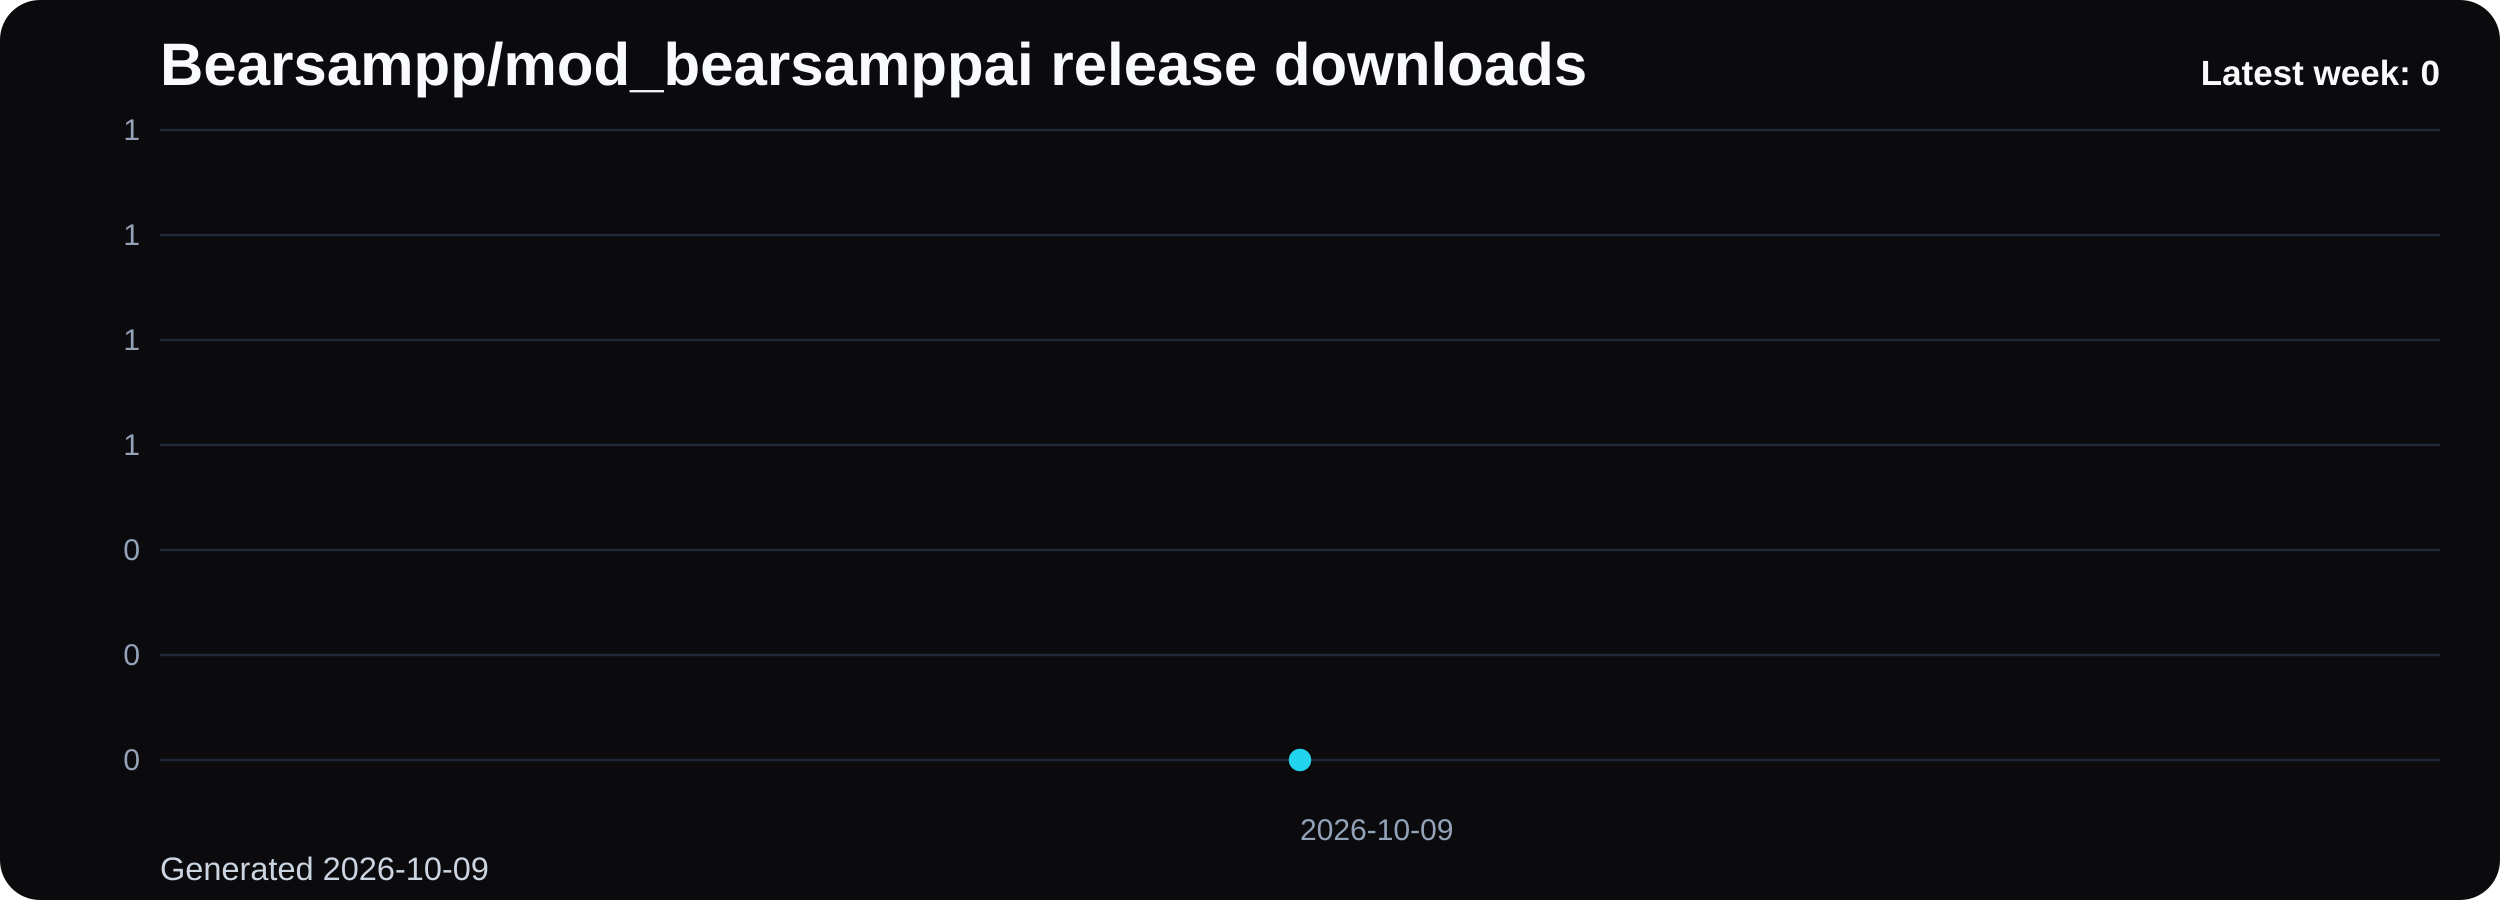
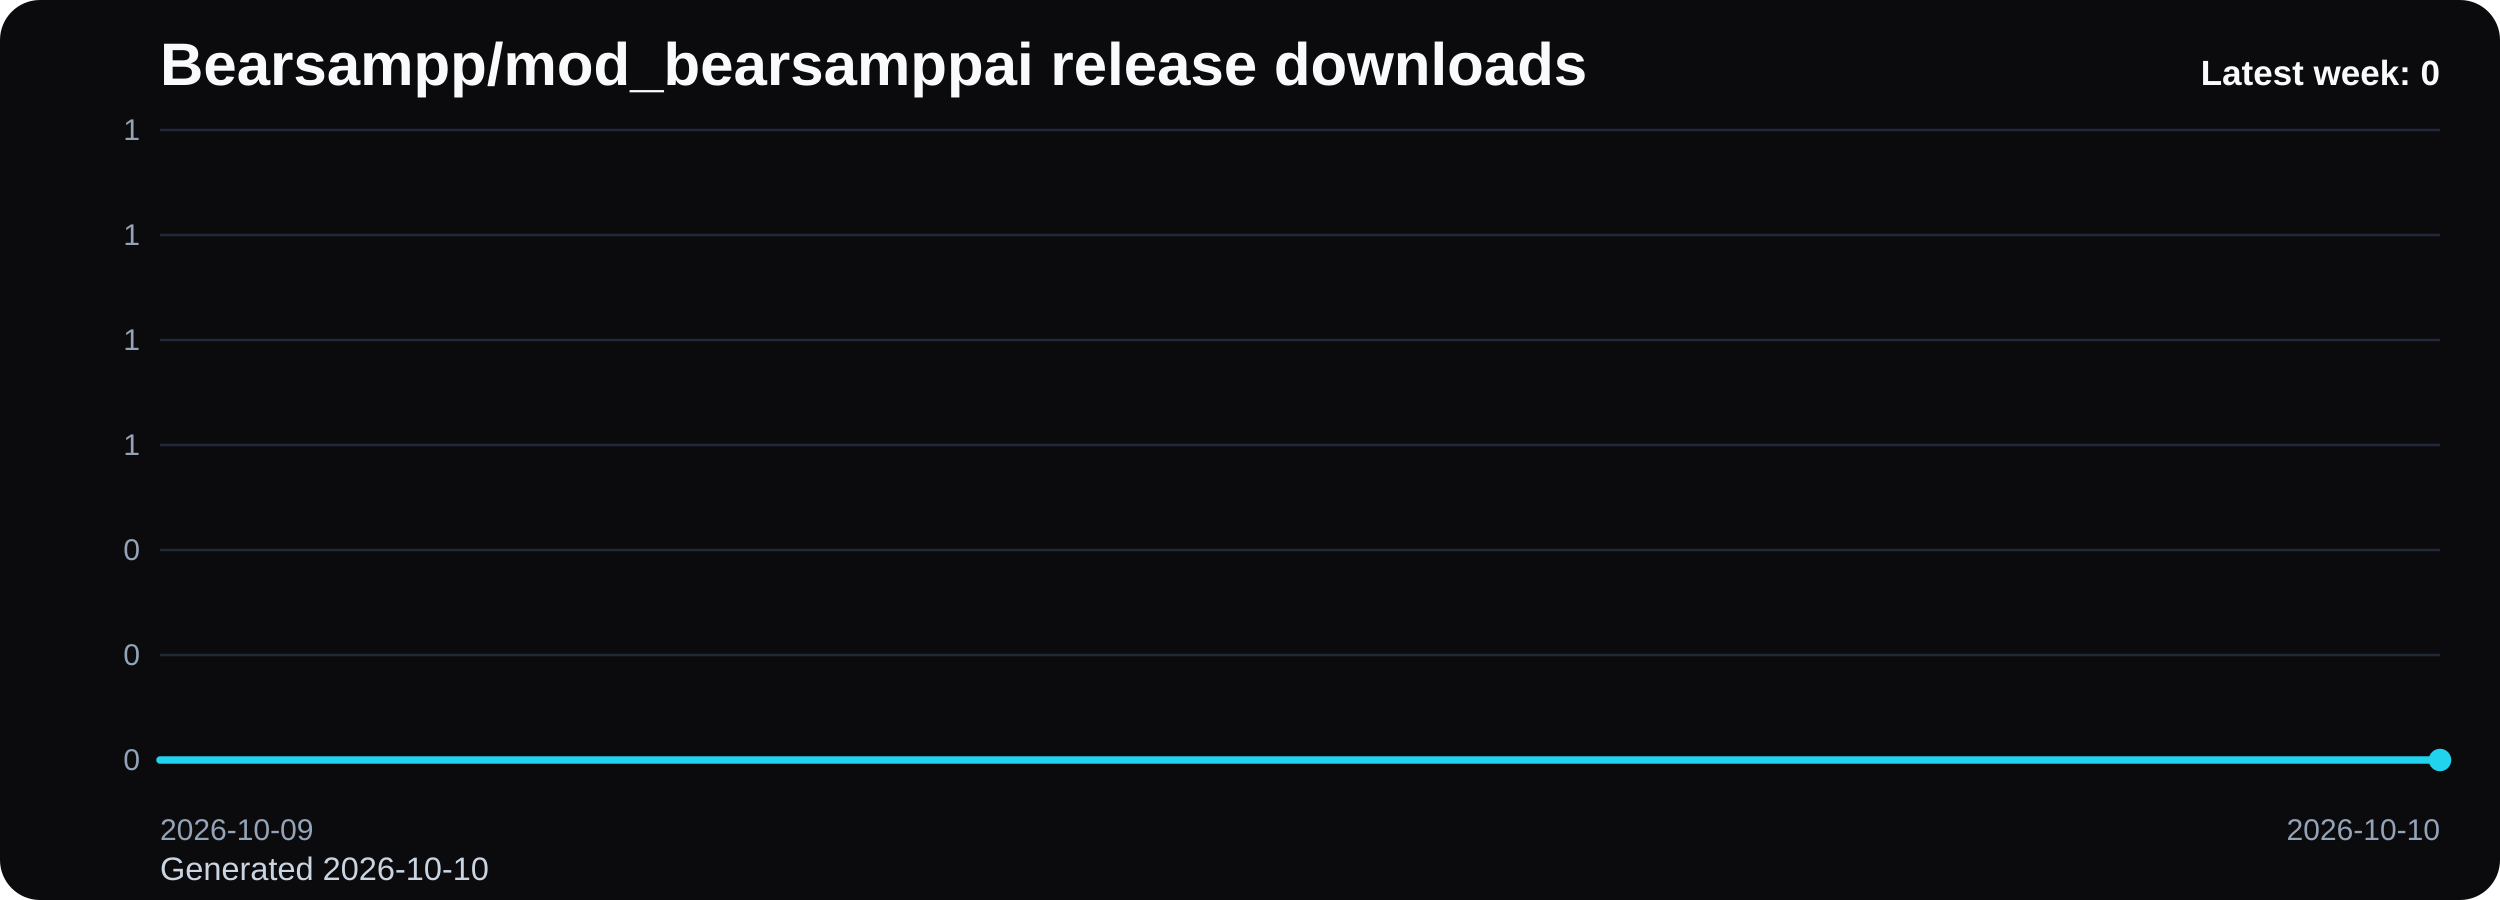
<svg xmlns="http://www.w3.org/2000/svg" viewBox="0 0 1000 360" role="img" aria-label="Bearsampp/mod_bearsamppai release downloads chart">
  <defs>
    <linearGradient id="fill-weekly-black" x1="0" y1="0" x2="0" y2="1">
      <stop offset="0%" stop-color="#22d3ee" stop-opacity="0.32" />
      <stop offset="100%" stop-color="#22d3ee" stop-opacity="0.05" />
    </linearGradient>
    <style>
      .bg { fill: #0b0b0d; }
      .title { font: 700 24px Arial, sans-serif; fill: #f8fafc; }
      .sub { font: 400 13px Arial, sans-serif; fill: #cbd5e1; }
      .grid { stroke: #1f2937; stroke-width: 1; }
      .axis { font: 400 12px Arial, sans-serif; fill: #94a3b8; }
      .line { fill: none; stroke: #22d3ee; stroke-width: 3; stroke-linecap: round; stroke-linejoin: round; }
      .dot { fill: #22d3ee; }
      .value { font: 600 11px Arial, sans-serif; fill: #cbd5e1; }
      .latest { font: 700 14px Arial, sans-serif; fill: #f8fafc; }
    </style>
  </defs>
  <rect class="bg" x="0" y="0" width="1000" height="360" rx="16" />
  <text class="title" x="64" y="34">Bearsampp/mod_bearsamppai release downloads</text>
-   <text class="sub" x="64" y="352">Generated 2026-10-09</text>
+   <text class="sub" x="64" y="352">Generated 2026-10-10</text>
  <line x1="64" y1="52.00" x2="976" y2="52.00" class="grid" />
  <text x="56" y="56.00" text-anchor="end" class="axis">1</text>
  <line x1="64" y1="94.00" x2="976" y2="94.00" class="grid" />
  <text x="56" y="98.00" text-anchor="end" class="axis">1</text>
  <line x1="64" y1="136.00" x2="976" y2="136.00" class="grid" />
  <text x="56" y="140.00" text-anchor="end" class="axis">1</text>
  <line x1="64" y1="178.00" x2="976" y2="178.00" class="grid" />
  <text x="56" y="182.00" text-anchor="end" class="axis">1</text>
  <line x1="64" y1="220.00" x2="976" y2="220.00" class="grid" />
  <text x="56" y="224.00" text-anchor="end" class="axis">0</text>
  <line x1="64" y1="262.00" x2="976" y2="262.00" class="grid" />
  <text x="56" y="266.00" text-anchor="end" class="axis">0</text>
  <line x1="64" y1="304.00" x2="976" y2="304.00" class="grid" />
  <text x="56" y="308.00" text-anchor="end" class="axis">0</text>
-   <path d="M 520.00 304 L 520.00 304.00 L 520.00 304 Z" fill="url(#fill-weekly-black)" />
-   <polyline class="line" points="520.00,304.00" />
-   <circle class="dot" cx="520.00" cy="304.00" r="4.5" />
-   <text class="axis" x="520.00" y="336" text-anchor="start">2026-10-09</text>
+   <path d="M 64.00 304 L 64.00 304.00 L 976.00 304.00 L 976.00 304 Z" fill="url(#fill-weekly-black)" />
+   <polyline class="line" points="64.00,304.00 976.00,304.00" />
+   <circle class="dot" cx="976.00" cy="304.00" r="4.5" />
+   <text class="axis" x="64.00" y="336" text-anchor="start">2026-10-09</text>
+   <text class="axis" x="976.00" y="336" text-anchor="end">2026-10-10</text>
  <text class="latest" x="976" y="34" text-anchor="end">Latest week: 0</text>
</svg>
